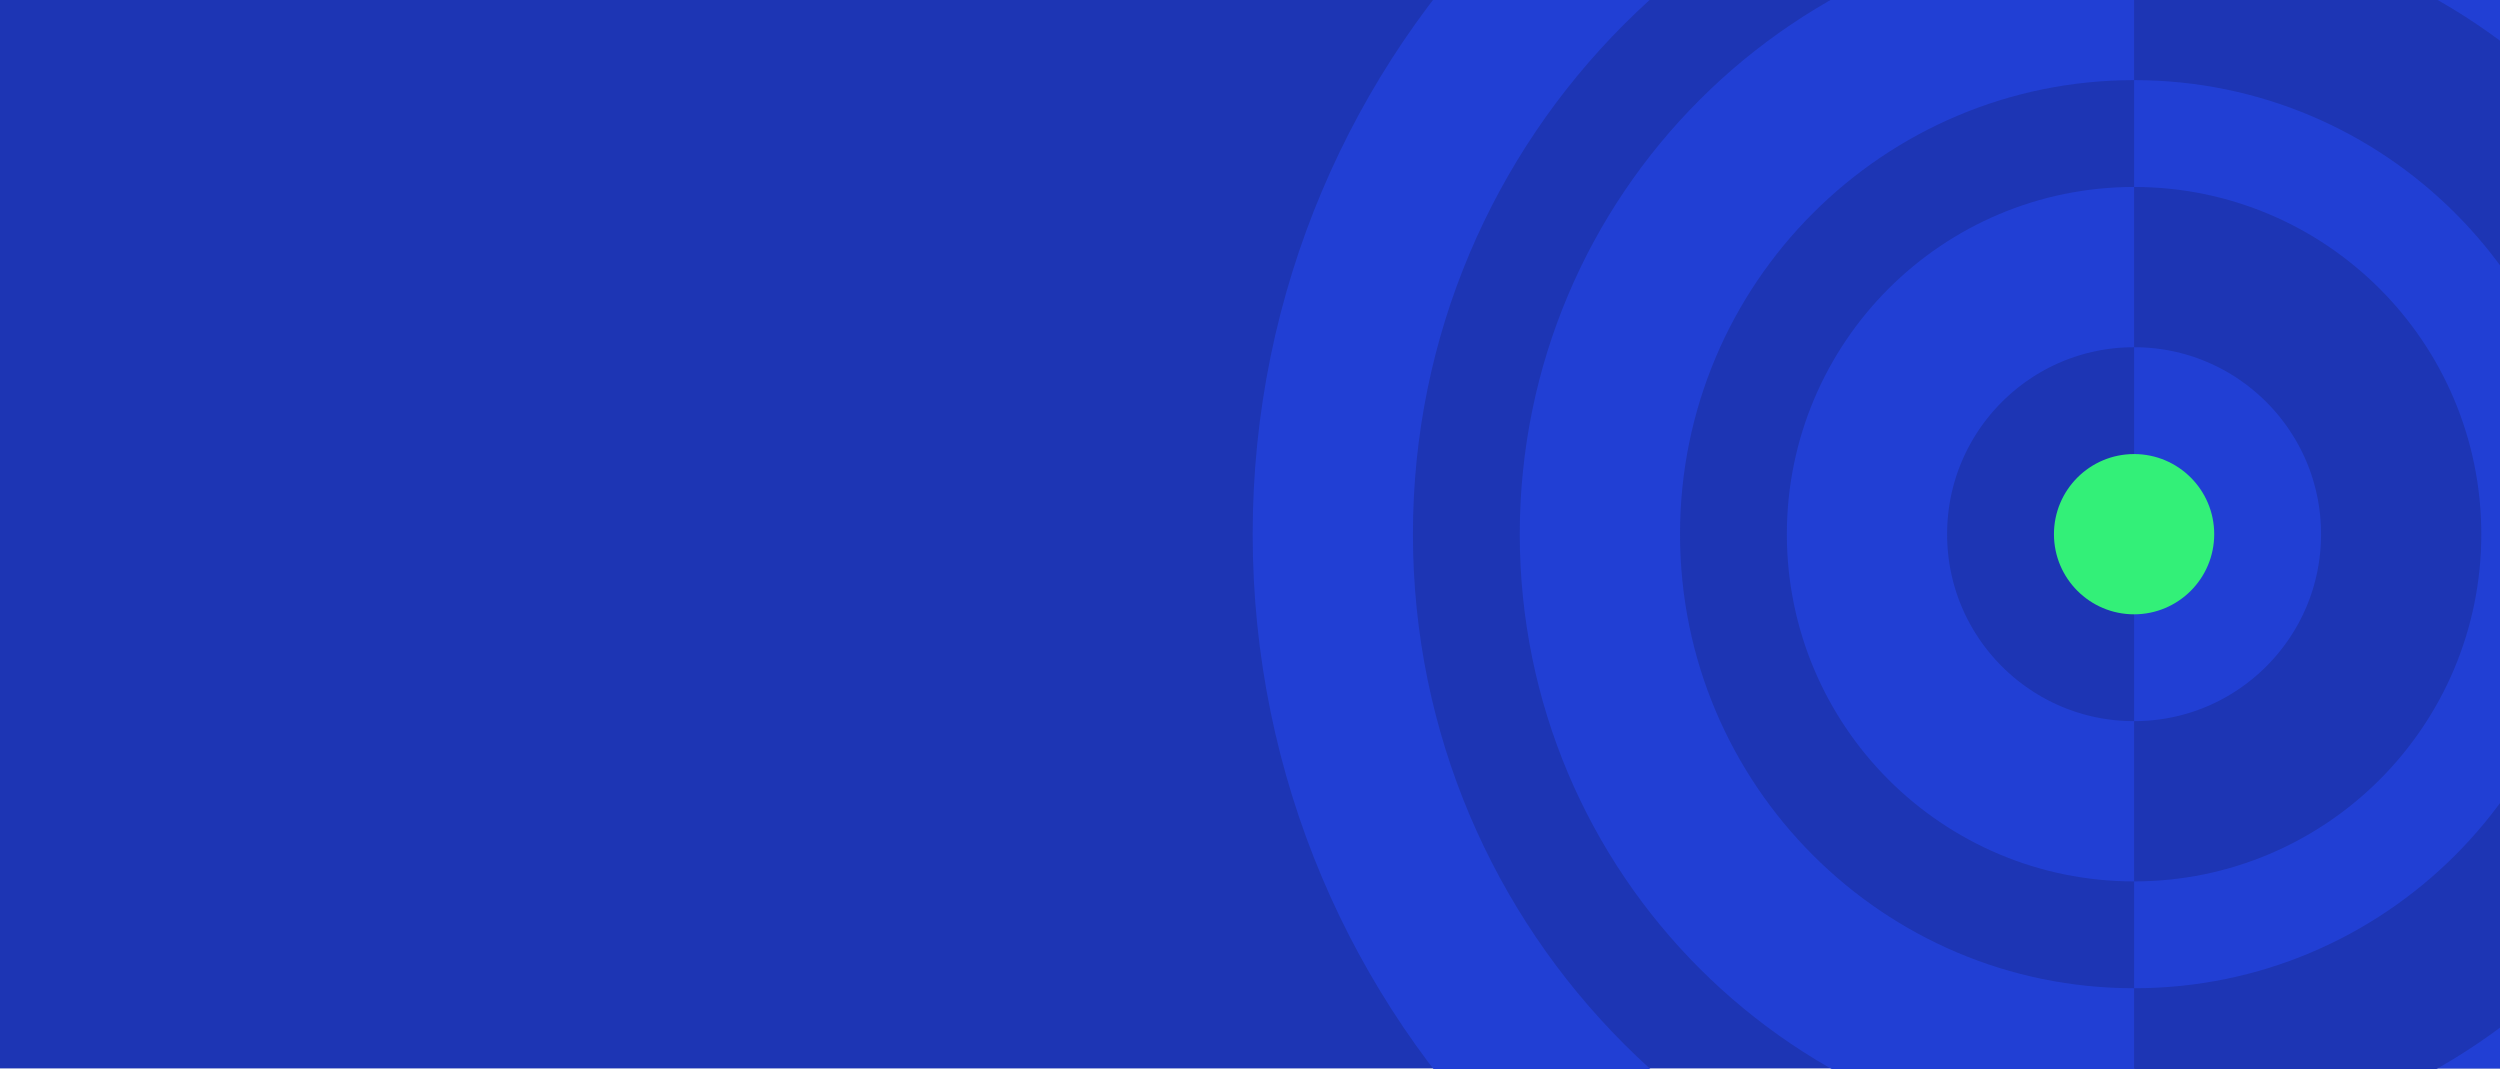
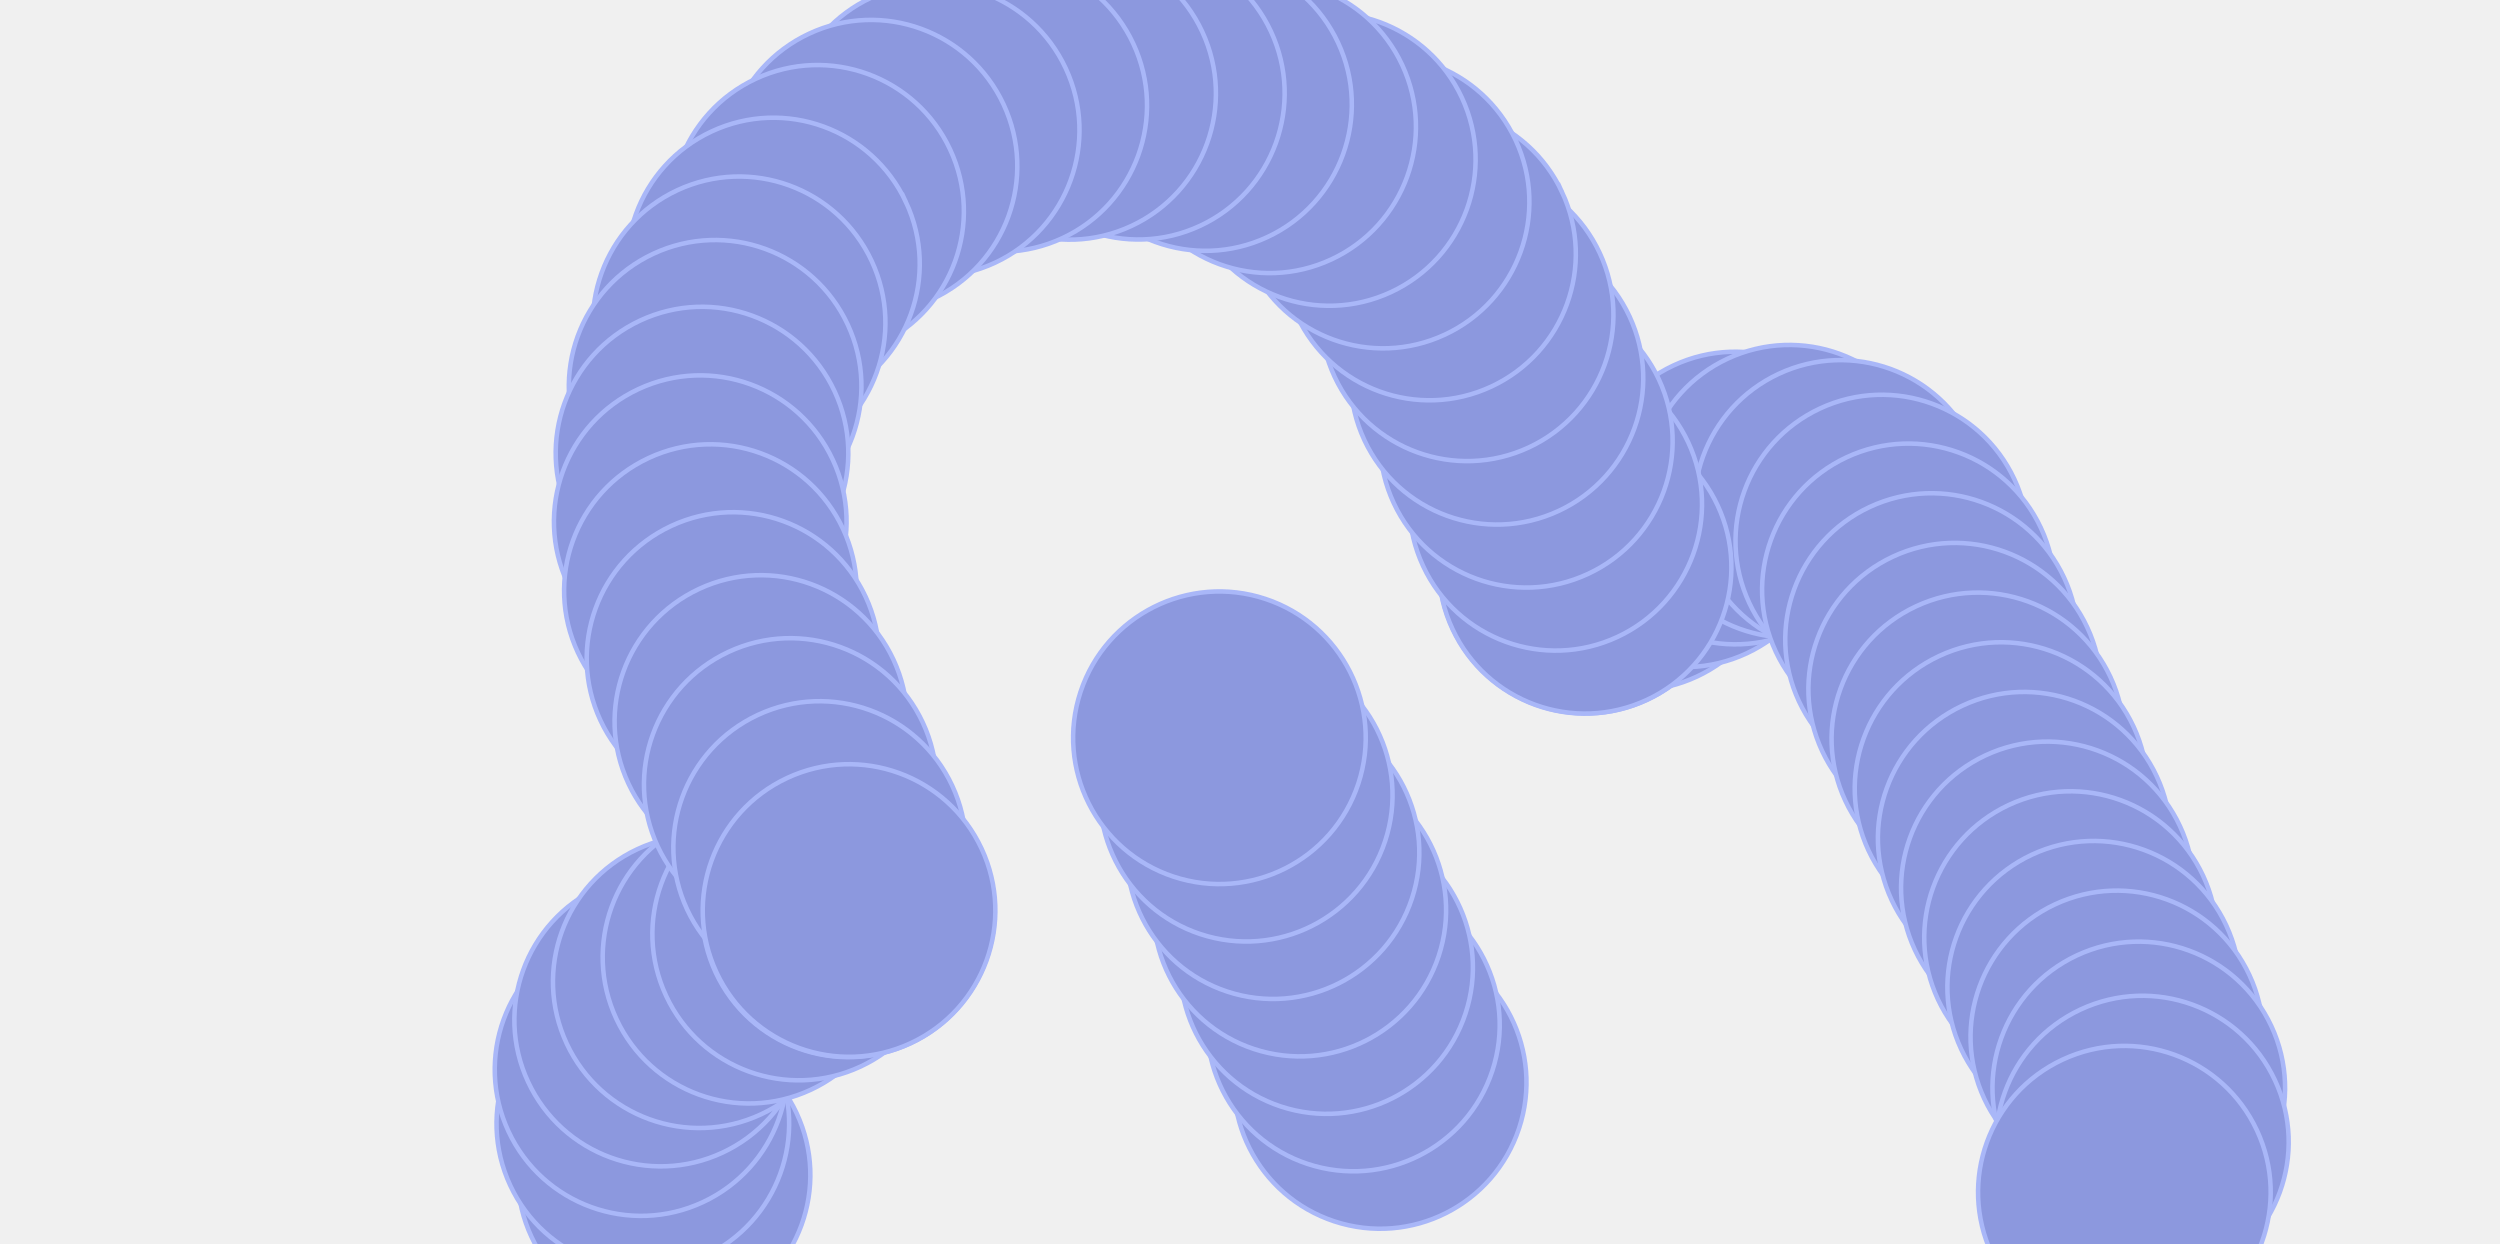
- <svg xmlns="http://www.w3.org/2000/svg" width="936" height="400" viewBox="0 0 936 400" fill="none">
-   <path fill="#1D35B4" d="M0 0h936v400H0z" />
-   <path fill="#213FD4" d="M1097 0H799v400h298z" />
-   <path d="M799 500c-165.69 0-300-134.31-300-300s134.31-300 300-300" stroke="#213FD4" stroke-width="60" stroke-miterlimit="10" />
-   <path d="M799 400c-110.46 0-200-89.54-200-200S688.54 0 799 0" stroke="#213FD4" stroke-width="60" stroke-miterlimit="10" />
-   <path d="M799 300c-55.23 0-100-44.77-100-100s44.77-100 100-100" stroke="#213FD4" stroke-width="60" stroke-miterlimit="10" />
-   <path d="M799 0c110.46 0 200 89.54 200 200s-89.54 200-200 200" stroke="#1D35B4" stroke-width="60" stroke-miterlimit="10" />
-   <path d="M799 100c55.23 0 100 44.77 100 100s-44.77 100-100 100" stroke="#1D35B4" stroke-width="60" stroke-miterlimit="10" />
-   <path d="M778-80c154.64 0 280 125.36 280 280S932.64 480 778 480" stroke="#1D35B4" stroke-width="50" stroke-miterlimit="10" />
-   <path d="M799 230c16.569 0 30-13.431 30-30 0-16.569-13.431-30-30-30-16.569 0-30 13.431-30 30 0 16.569 13.431 30 30 30Z" fill="#33F078" />
+ <svg xmlns="http://www.w3.org/2000/svg" width="1005" height="500" viewBox="0 -50 1005 550" fill="none">
+   <g opacity=".5" clip-path="url(#clip0_1462_333)" fill="#273FCC" stroke="#627EFF" stroke-width="2" stroke-miterlimit="10">
+     <path d="M580.347 367.235c-33.922-11.205-70.505 7.21-81.711 41.132-11.205 33.922 7.21 70.505 41.132 81.71 33.922 11.206 70.505-7.21 81.71-41.132 11.206-33.921-7.209-70.504-41.131-81.71z" />
+     <path d="M568.518 341.834c-33.922-11.206-70.505 7.209-81.711 41.131-11.205 33.922 7.21 70.505 41.132 81.711 33.922 11.205 70.505-7.21 81.71-41.132 11.206-33.922-7.21-70.505-41.131-81.71z" />
+     <path d="M556.665 316.433c-33.922-11.205-70.505 7.21-81.71 41.132-11.206 33.922 7.209 70.505 41.131 81.71 33.922 11.206 70.505-7.21 81.711-41.131 11.205-33.922-7.21-70.505-41.132-81.711z" />
+     <path d="M544.806 291.021c-33.921-11.205-70.504 7.21-81.71 41.132-11.205 33.922 7.21 70.505 41.132 81.71 33.922 11.206 70.505-7.209 81.71-41.131 11.206-33.922-7.21-70.505-41.132-81.711z" />
+     <path d="M532.966 265.625c-33.922-11.205-70.505 7.21-81.71 41.132-11.206 33.922 7.209 70.505 41.131 81.71 33.922 11.206 70.505-7.21 81.711-41.132 11.205-33.921-7.21-70.504-41.132-81.71z" />
+     <path d="M521.125 240.22c-33.922-11.206-70.505 7.209-81.711 41.131-11.205 33.922 7.21 70.505 41.132 81.71 33.922 11.206 70.505-7.209 81.71-41.131 11.206-33.922-7.21-70.505-41.131-81.71z" />
+     <path d="M509.272 214.819c-33.922-11.205-70.505 7.21-81.711 41.132-11.205 33.922 7.21 70.505 41.132 81.71 33.922 11.206 70.505-7.21 81.71-41.131 11.206-33.922-7.209-70.505-41.131-81.711zM709.467 173.444c-15.098-32.378-53.584-46.386-85.962-31.288-32.377 15.098-46.385 53.584-31.287 85.962 15.097 32.378 53.584 46.385 85.962 31.288 32.377-15.098 46.385-53.585 31.287-85.962z" />
+     <path d="M731.428 163.203c-15.098-32.378-53.585-46.386-85.962-31.288-32.378 15.098-46.386 53.585-31.288 85.962 15.098 32.378 53.585 46.386 85.962 31.288 32.378-15.098 46.386-53.584 31.288-85.962z" />
+     <path d="M753.401 152.957c-15.098-32.378-53.585-46.385-85.962-31.288-32.378 15.098-46.386 53.585-31.288 85.962 15.098 32.378 53.584 46.386 85.962 31.288 32.378-15.098 46.385-53.584 31.288-85.962z" />
+     <path d="M775.715 142.894c-15.097-32.378-53.584-46.386-85.962-31.288-32.377 15.098-46.385 53.585-31.287 85.962 15.098 32.378 53.584 46.386 85.962 31.288 32.377-15.098 46.385-53.584 31.287-85.962z" />
+     <path d="M799.654 139.896c-15.097-32.378-53.584-46.385-85.962-31.288-32.377 15.098-46.385 53.585-31.287 85.962 15.098 32.378 53.584 46.386 85.962 31.288 32.377-15.098 46.385-53.584 31.287-85.962z" />
+     <path d="M822.252 146.602c-15.098-32.377-53.584-46.385-85.962-31.287-32.377 15.097-46.385 53.584-31.288 85.962 15.098 32.377 53.585 46.385 85.963 31.287 32.377-15.098 46.385-53.584 31.287-85.962z" />
+     <path d="M840.516 161.924c-15.098-32.378-53.584-46.386-85.962-31.288-32.377 15.098-46.385 53.585-31.287 85.962 15.098 32.378 53.584 46.386 85.962 31.288 32.377-15.098 46.385-53.585 31.287-85.962z" />
+     <path d="M852.266 183.509c-15.098-32.377-53.584-46.385-85.962-31.287-32.378 15.097-46.386 53.584-31.288 85.962 15.098 32.377 53.585 46.385 85.962 31.287 32.378-15.098 46.386-53.584 31.288-85.962z" />
+     <path d="M862.507 205.47c-15.098-32.378-53.585-46.386-85.962-31.288-32.378 15.098-46.386 53.585-31.288 85.962 15.098 32.378 53.585 46.386 85.962 31.288 32.378-15.098 46.386-53.584 31.288-85.962z" />
+     <path d="M872.747 227.431c-15.098-32.378-53.584-46.386-85.962-31.288-32.377 15.098-46.385 53.585-31.287 85.962 15.098 32.378 53.584 46.386 85.962 31.288 32.377-15.098 46.385-53.585 31.287-85.962z" />
+     <path d="M882.993 249.403c-15.098-32.377-53.584-46.385-85.962-31.287-32.378 15.098-46.385 53.584-31.288 85.962 15.098 32.377 53.585 46.385 85.962 31.287 32.378-15.097 46.386-53.584 31.288-85.962z" />
+     <path d="M893.234 271.364c-15.098-32.377-53.585-46.385-85.962-31.287-32.378 15.098-46.386 53.584-31.288 85.962 15.098 32.377 53.584 46.385 85.962 31.287 32.378-15.098 46.385-53.584 31.288-85.962z" />
+     <path d="M903.48 293.337c-15.098-32.378-53.585-46.386-85.962-31.288-32.378 15.098-46.386 53.585-31.288 85.962 15.098 32.378 53.584 46.386 85.962 31.288 32.378-15.098 46.386-53.585 31.288-85.962z" />
+     <path d="M913.72 315.298c-15.098-32.378-53.584-46.386-85.962-31.288-32.377 15.098-46.385 53.585-31.287 85.962 15.097 32.378 53.584 46.386 85.962 31.288 32.377-15.098 46.385-53.585 31.287-85.962z" />
+     <path d="M923.966 337.27c-15.098-32.377-53.584-46.385-85.962-31.287-32.377 15.098-46.385 53.584-31.287 85.962 15.098 32.377 53.584 46.385 85.962 31.287 32.377-15.098 46.385-53.584 31.287-85.962z" />
+     <path d="M934.207 359.231c-15.098-32.377-53.585-46.385-85.962-31.287-32.378 15.097-46.386 53.584-31.288 85.962 15.098 32.377 53.584 46.385 85.962 31.287 32.378-15.098 46.386-53.584 31.288-85.962z" />
+     <path d="M944.447 381.192c-15.098-32.378-53.584-46.385-85.962-31.288-32.377 15.098-46.385 53.585-31.287 85.962 15.097 32.378 53.584 46.386 85.962 31.288 32.377-15.098 46.385-53.584 31.287-85.962z" />
+     <path d="M954.139 403.751c-15.098-32.377-53.585-46.385-85.962-31.287-32.378 15.098-46.386 53.584-31.288 85.962 15.098 32.377 53.585 46.385 85.962 31.287 32.378-15.098 46.386-53.584 31.288-85.962z" />
+     <path d="M955.736 427.687c-15.097-32.378-53.584-46.385-85.962-31.288-32.377 15.098-46.385 53.585-31.287 85.962 15.098 32.378 53.584 46.386 85.962 31.288 32.377-15.098 46.385-53.584 31.287-85.962z" />
+     <path d="M947.775 449.857c-15.098-32.378-53.585-46.386-85.962-31.288-32.378 15.098-46.386 53.584-31.288 85.962 15.098 32.378 53.584 46.386 85.962 31.288 32.378-15.098 46.386-53.585 31.288-85.962zM302.013 442.238c-15.098-32.378-53.584-46.386-85.962-31.288-32.378 15.098-46.385 53.584-31.288 85.962 15.098 32.377 53.585 46.385 85.962 31.288 32.378-15.098 46.386-53.585 31.288-85.962z" />
+     <path d="M292.638 419.531c-15.098-32.378-53.584-46.386-85.962-31.288-32.378 15.098-46.385 53.584-31.288 85.962 15.098 32.378 53.585 46.385 85.962 31.288 32.378-15.098 46.386-53.585 31.288-85.962z" />
+     <path d="M291.856 395.629c-15.098-32.378-53.585-46.386-85.962-31.288-32.378 15.098-46.386 53.585-31.288 85.962 15.098 32.378 53.585 46.386 85.962 31.288 32.378-15.098 46.386-53.585 31.288-85.962z" />
+     <path d="M300.528 373.727c-15.098-32.377-53.584-46.385-85.962-31.287-32.378 15.098-46.386 53.584-31.288 85.962 15.098 32.377 53.585 46.385 85.962 31.287 32.378-15.098 46.386-53.584 31.288-85.962z" />
+     <path d="M317.59 356.778c-15.097-32.378-53.584-46.385-85.962-31.288-32.377 15.098-46.385 53.585-31.287 85.962 15.098 32.378 53.584 46.386 85.962 31.288 32.377-15.098 46.385-53.584 31.287-85.962z" />
+     <path d="M339.58 345.925c-15.098-32.378-53.585-46.386-85.962-31.288-32.378 15.098-46.386 53.585-31.288 85.962 15.098 32.378 53.585 46.386 85.962 31.288 32.378-15.098 46.386-53.585 31.288-85.962z" />
+     <path d="M361.552 335.679c-15.098-32.378-53.584-46.386-85.962-31.288-32.377 15.098-46.385 53.585-31.287 85.962 15.098 32.378 53.584 46.386 85.962 31.288 32.377-15.098 46.385-53.585 31.287-85.962z" />
+     <path d="M383.513 325.438c-15.098-32.377-53.584-46.385-85.962-31.287-32.378 15.098-46.385 53.584-31.288 85.962 15.098 32.377 53.585 46.385 85.962 31.287 32.378-15.098 46.386-53.584 31.288-85.962zM709.303 173.52c-15.098-32.377-53.585-46.385-85.962-31.287-32.378 15.097-46.386 53.584-31.288 85.962 15.098 32.377 53.585 46.385 85.962 31.287 32.378-15.098 46.386-53.584 31.288-85.962z" />
+     <path d="M696.312 145.662c-15.098-32.378-53.584-46.386-85.962-31.288-32.377 15.098-46.385 53.584-31.287 85.962 15.098 32.378 53.584 46.385 85.962 31.288 32.377-15.098 46.385-53.585 31.287-85.962z" />
+     <path d="M683.316 117.791c-15.098-32.377-53.584-46.385-85.962-31.287-32.377 15.098-46.385 53.584-31.287 85.962 15.098 32.377 53.584 46.385 85.962 31.287 32.377-15.098 46.385-53.584 31.287-85.962z" />
+     <path d="M670.326 89.933c-15.098-32.378-53.585-46.386-85.962-31.288-32.378 15.098-46.386 53.585-31.288 85.962 15.098 32.378 53.584 46.386 85.962 31.288 32.378-15.098 46.385-53.585 31.288-85.962z" />
+     <path d="M657.138 61.866C642.04 29.49 603.554 15.481 571.176 30.58c-32.378 15.098-46.385 53.584-31.288 85.962 15.098 32.377 53.585 46.385 85.962 31.287 32.378-15.098 46.386-53.584 31.288-85.962z" />
+     <path d="M640.504 34.98C625.406 2.6 586.919-11.407 554.542 3.69c-32.378 15.098-46.386 53.585-31.288 85.962 15.098 32.378 53.584 46.386 85.962 31.288 32.378-15.098 46.385-53.584 31.288-85.962z" />
+     <path d="M619.971 12.008c-15.098-32.378-53.584-46.386-85.962-31.288-32.378 15.098-46.385 53.585-31.288 85.962 15.098 32.378 53.585 46.386 85.962 31.288 32.378-15.098 46.386-53.585 31.288-85.962z" />
+     <path d="M596.188-6.822c-15.098-32.377-53.584-46.385-85.962-31.287-32.377 15.098-46.385 53.584-31.287 85.962 15.098 32.377 53.584 46.385 85.962 31.288 32.377-15.098 46.385-53.585 31.287-85.963z" />
+     <path d="M569.809-21.27c-15.098-32.379-53.585-46.386-85.962-31.289-32.378 15.098-46.386 53.585-31.288 85.963 15.098 32.377 53.585 46.385 85.962 31.287 32.378-15.098 46.386-53.584 31.288-85.962z" />
+     <path d="M541.451-31.115c-15.098-32.378-53.584-46.386-85.962-31.288-32.377 15.098-46.385 53.585-31.287 85.962 15.098 32.378 53.584 46.386 85.962 31.288 32.377-15.098 46.385-53.585 31.287-85.962z" />
+     <path d="M511.752-36.123C496.654-68.5 458.168-82.508 425.79-67.41c-32.377 15.097-46.385 53.584-31.288 85.962 15.098 32.377 53.585 46.385 85.962 31.287 32.378-15.098 46.386-53.584 31.288-85.962z" />
+     <path d="M481.353-36.05c-15.098-32.378-53.585-46.386-85.962-31.288-32.378 15.098-46.386 53.584-31.288 85.962 15.098 32.378 53.584 46.386 85.962 31.288 32.378-15.098 46.386-53.585 31.288-85.962z" />
+     <path d="M450.895-30.684C435.797-63.06 397.311-77.07 364.933-61.97c-32.377 15.097-46.385 53.584-31.287 85.962 15.098 32.377 53.584 46.385 85.962 31.287 32.377-15.098 46.385-53.584 31.287-85.962z" />
+     <path d="M421.022-19.78c-15.098-32.377-53.585-46.385-85.962-31.287-32.378 15.098-46.386 53.584-31.288 85.962 15.098 32.377 53.585 46.385 85.962 31.287 32.378-15.098 46.386-53.584 31.288-85.962z" />
+     <path d="M393.528-3.833c-15.098-32.378-53.584-46.386-85.962-31.288-32.377 15.098-46.385 53.585-31.287 85.962 15.098 32.378 53.584 46.386 85.962 31.288 32.377-15.098 46.385-53.585 31.287-85.962z" />
+     <path d="M369.902 16.12c-15.098-32.378-53.585-46.386-85.962-31.288-32.378 15.098-46.386 53.585-31.288 85.962 15.098 32.378 53.584 46.386 85.962 31.288 32.377-15.098 46.385-53.584 31.288-85.962z" />
+     <path d="M350.385 39.41C335.288 7.031 296.801-6.977 264.423 8.121c-32.377 15.098-46.385 53.584-31.287 85.962 15.098 32.377 53.584 46.385 85.962 31.287 32.377-15.098 46.385-53.584 31.287-85.962z" />
+     <path d="M335.205 65.416c-15.098-32.378-53.584-46.386-85.962-31.288-32.377 15.098-46.385 53.585-31.287 85.962 15.098 32.378 53.584 46.386 85.962 31.288 32.377-15.098 46.385-53.585 31.287-85.962z" />
+     <path d="M324.605 93.498C309.507 61.12 271.02 47.112 238.643 62.21c-32.378 15.098-46.386 53.585-31.288 85.962 15.098 32.378 53.584 46.386 85.962 31.288 32.378-15.098 46.386-53.584 31.288-85.962z" />
+     <path d="M318.803 123.025c-15.098-32.378-53.585-46.386-85.962-31.288-32.378 15.098-46.386 53.585-31.288 85.962 15.098 32.378 53.585 46.386 85.962 31.288 32.378-15.098 46.386-53.584 31.288-85.962z" />
+     <path d="M318.027 153.349c-15.098-32.377-53.585-46.385-85.962-31.287-32.378 15.097-46.386 53.584-31.288 85.962 15.098 32.377 53.584 46.385 85.962 31.287 32.377-15.098 46.385-53.584 31.288-85.962z" />
+     <path d="M322.518 183.829c-15.097-32.378-53.584-46.386-85.962-31.288-32.377 15.098-46.385 53.585-31.287 85.962 15.098 32.378 53.584 46.386 85.962 31.288 32.377-15.098 46.385-53.585 31.287-85.962z" />
+     <path d="M332.51 213.857c-15.098-32.378-53.585-46.386-85.962-31.288-32.378 15.098-46.386 53.585-31.288 85.962 15.098 32.378 53.584 46.386 85.962 31.288 32.378-15.098 46.386-53.585 31.288-85.962z" />
+     <path d="M344.841 241.709c-15.098-32.378-53.585-46.386-85.962-31.288-32.378 15.098-46.386 53.585-31.288 85.962 15.098 32.378 53.585 46.386 85.962 31.288 32.378-15.098 46.386-53.584 31.288-85.962z" />
+     <path d="M357.831 269.567c-15.097-32.377-53.584-46.385-85.962-31.287-32.377 15.098-46.385 53.584-31.287 85.962 15.098 32.377 53.584 46.385 85.962 31.287 32.377-15.097 46.385-53.584 31.287-85.962z" />
+     <path d="M370.828 297.438c-15.098-32.378-53.585-46.386-85.962-31.288-32.378 15.098-46.386 53.584-31.288 85.962 15.098 32.378 53.584 46.386 85.962 31.288 32.377-15.098 46.385-53.585 31.288-85.962z" />
+     <path d="M383.818 325.296c-15.098-32.377-53.584-46.385-85.962-31.287-32.378 15.097-46.386 53.584-31.288 85.962 15.098 32.377 53.585 46.385 85.962 31.287 32.378-15.098 46.386-53.584 31.288-85.962z" />
+   </g>
+   <defs>
+     <clipPath id="clip0_1462_333">
+       <path fill="#fff" transform="rotate(-25 233.984 51.873)" d="M0 0h740v789.924H0z" />
+     </clipPath>
+   </defs>
</svg>
